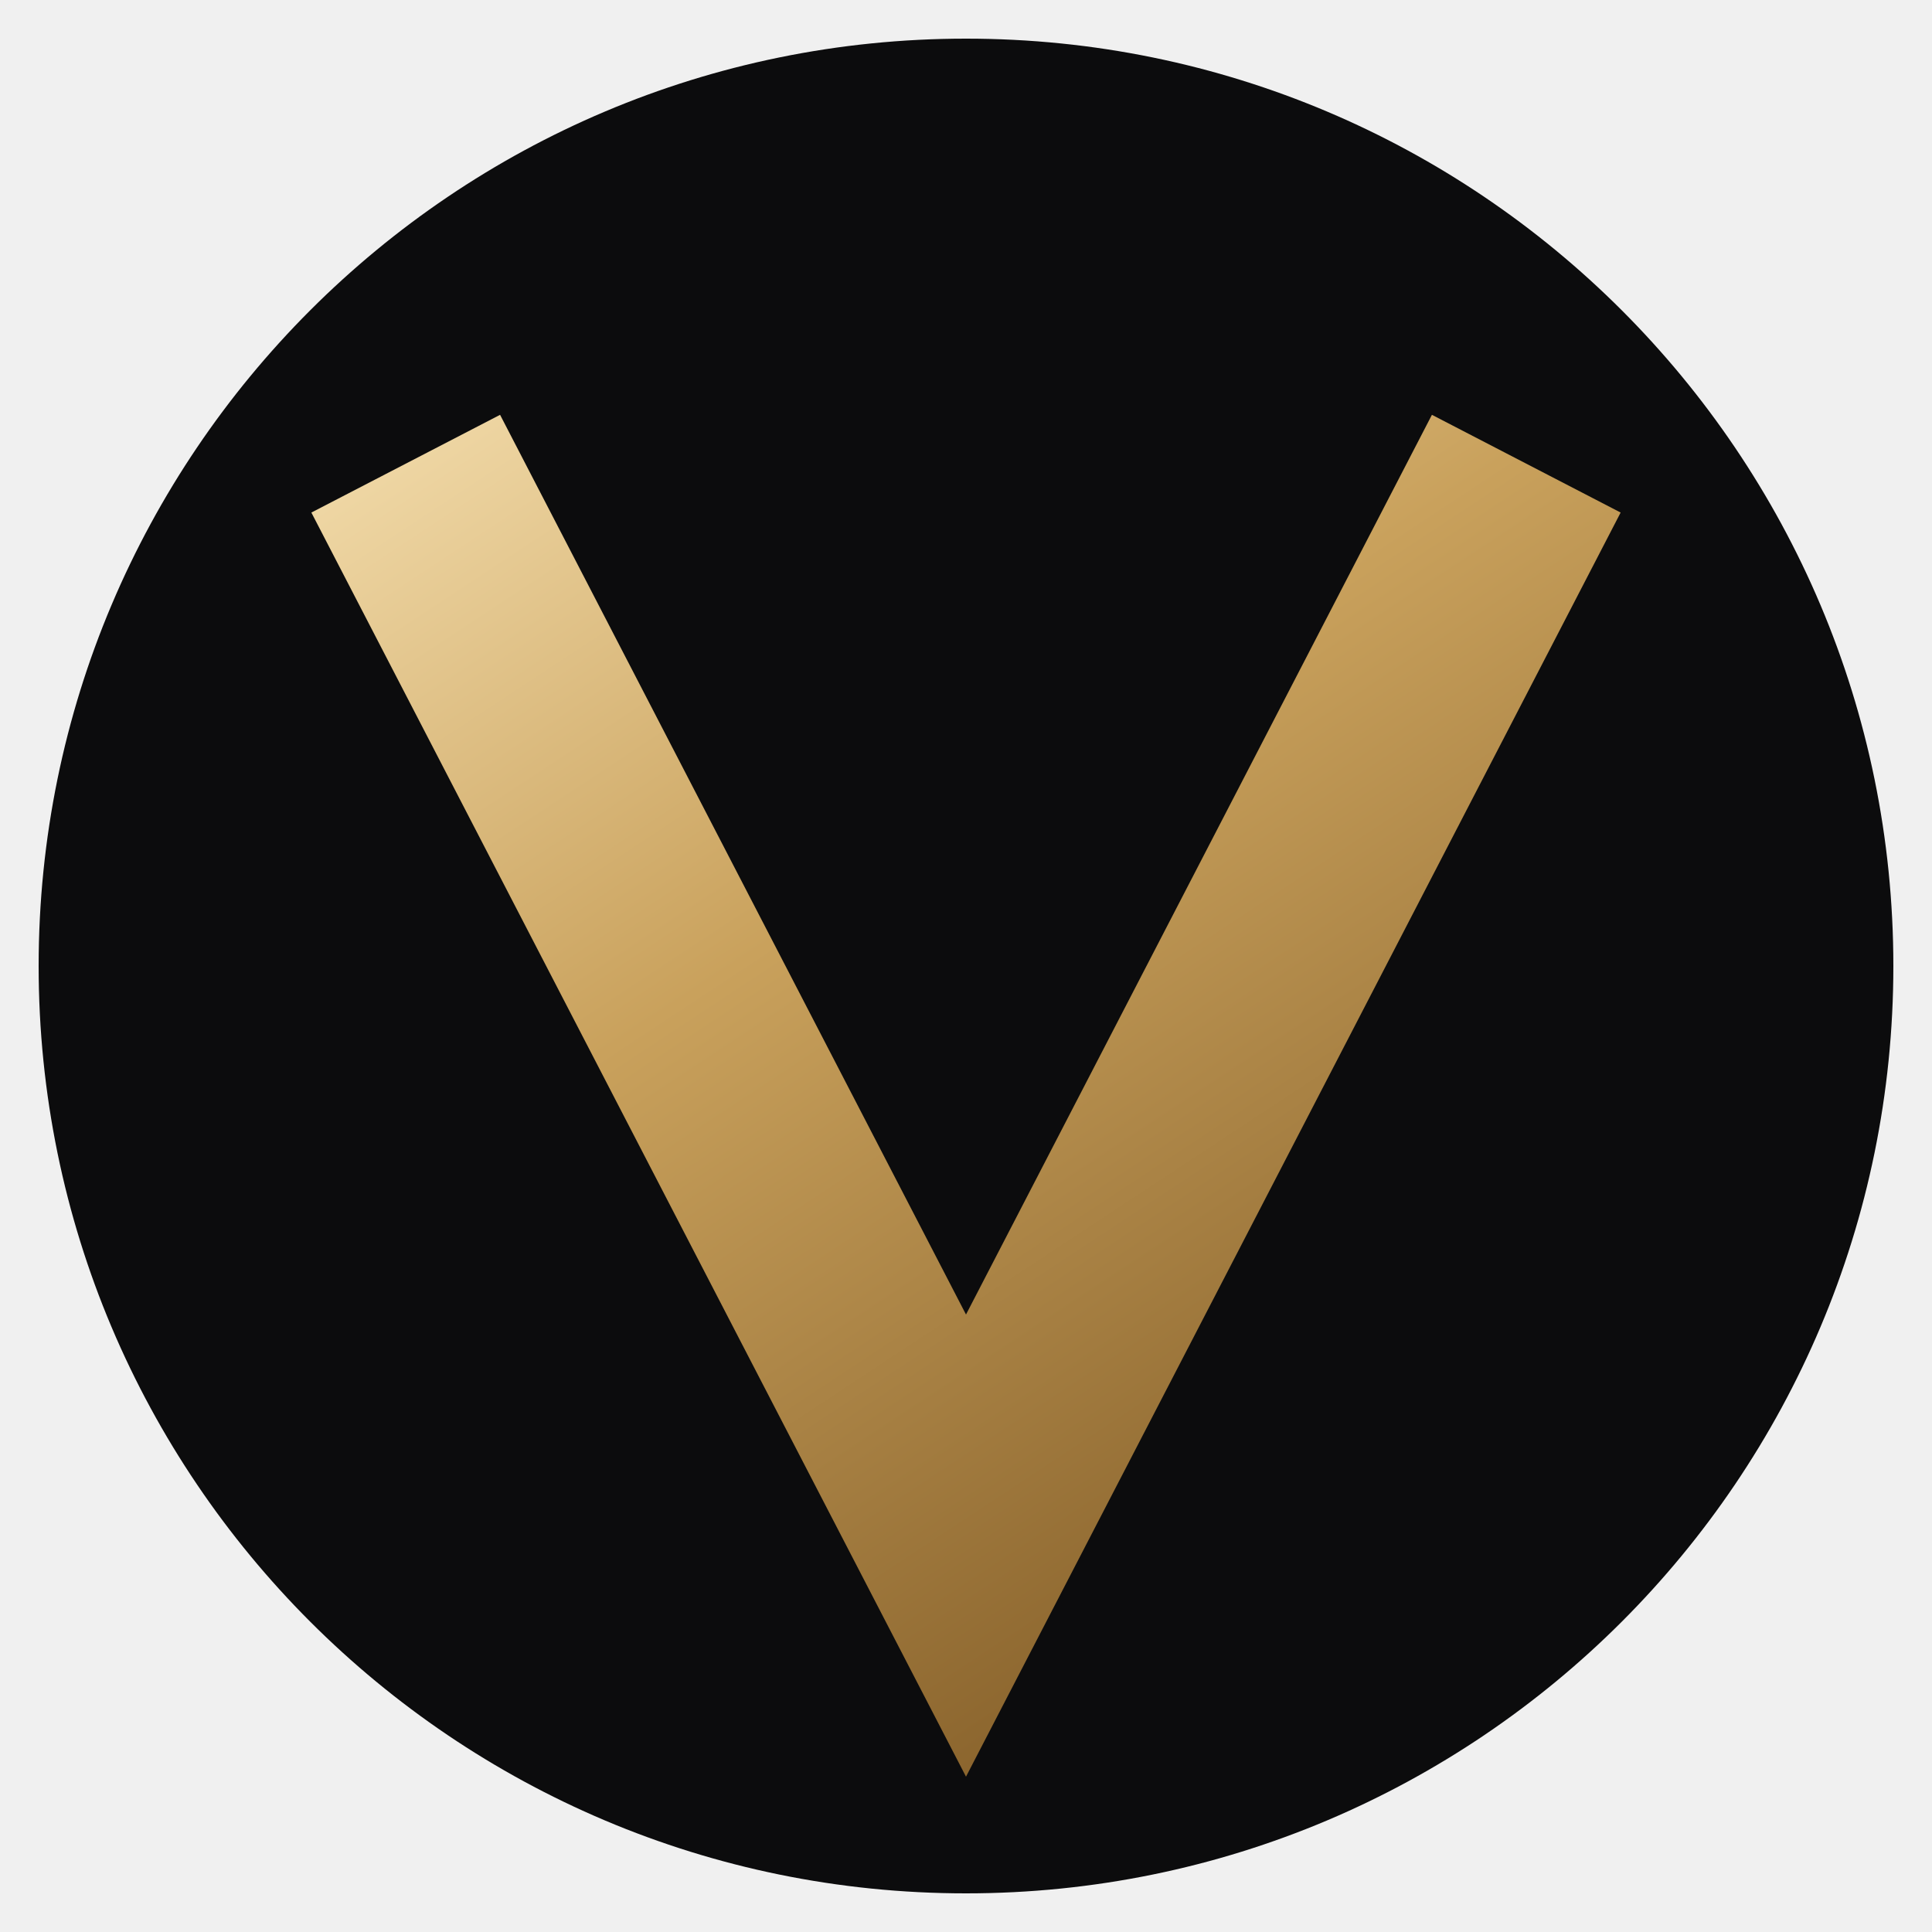
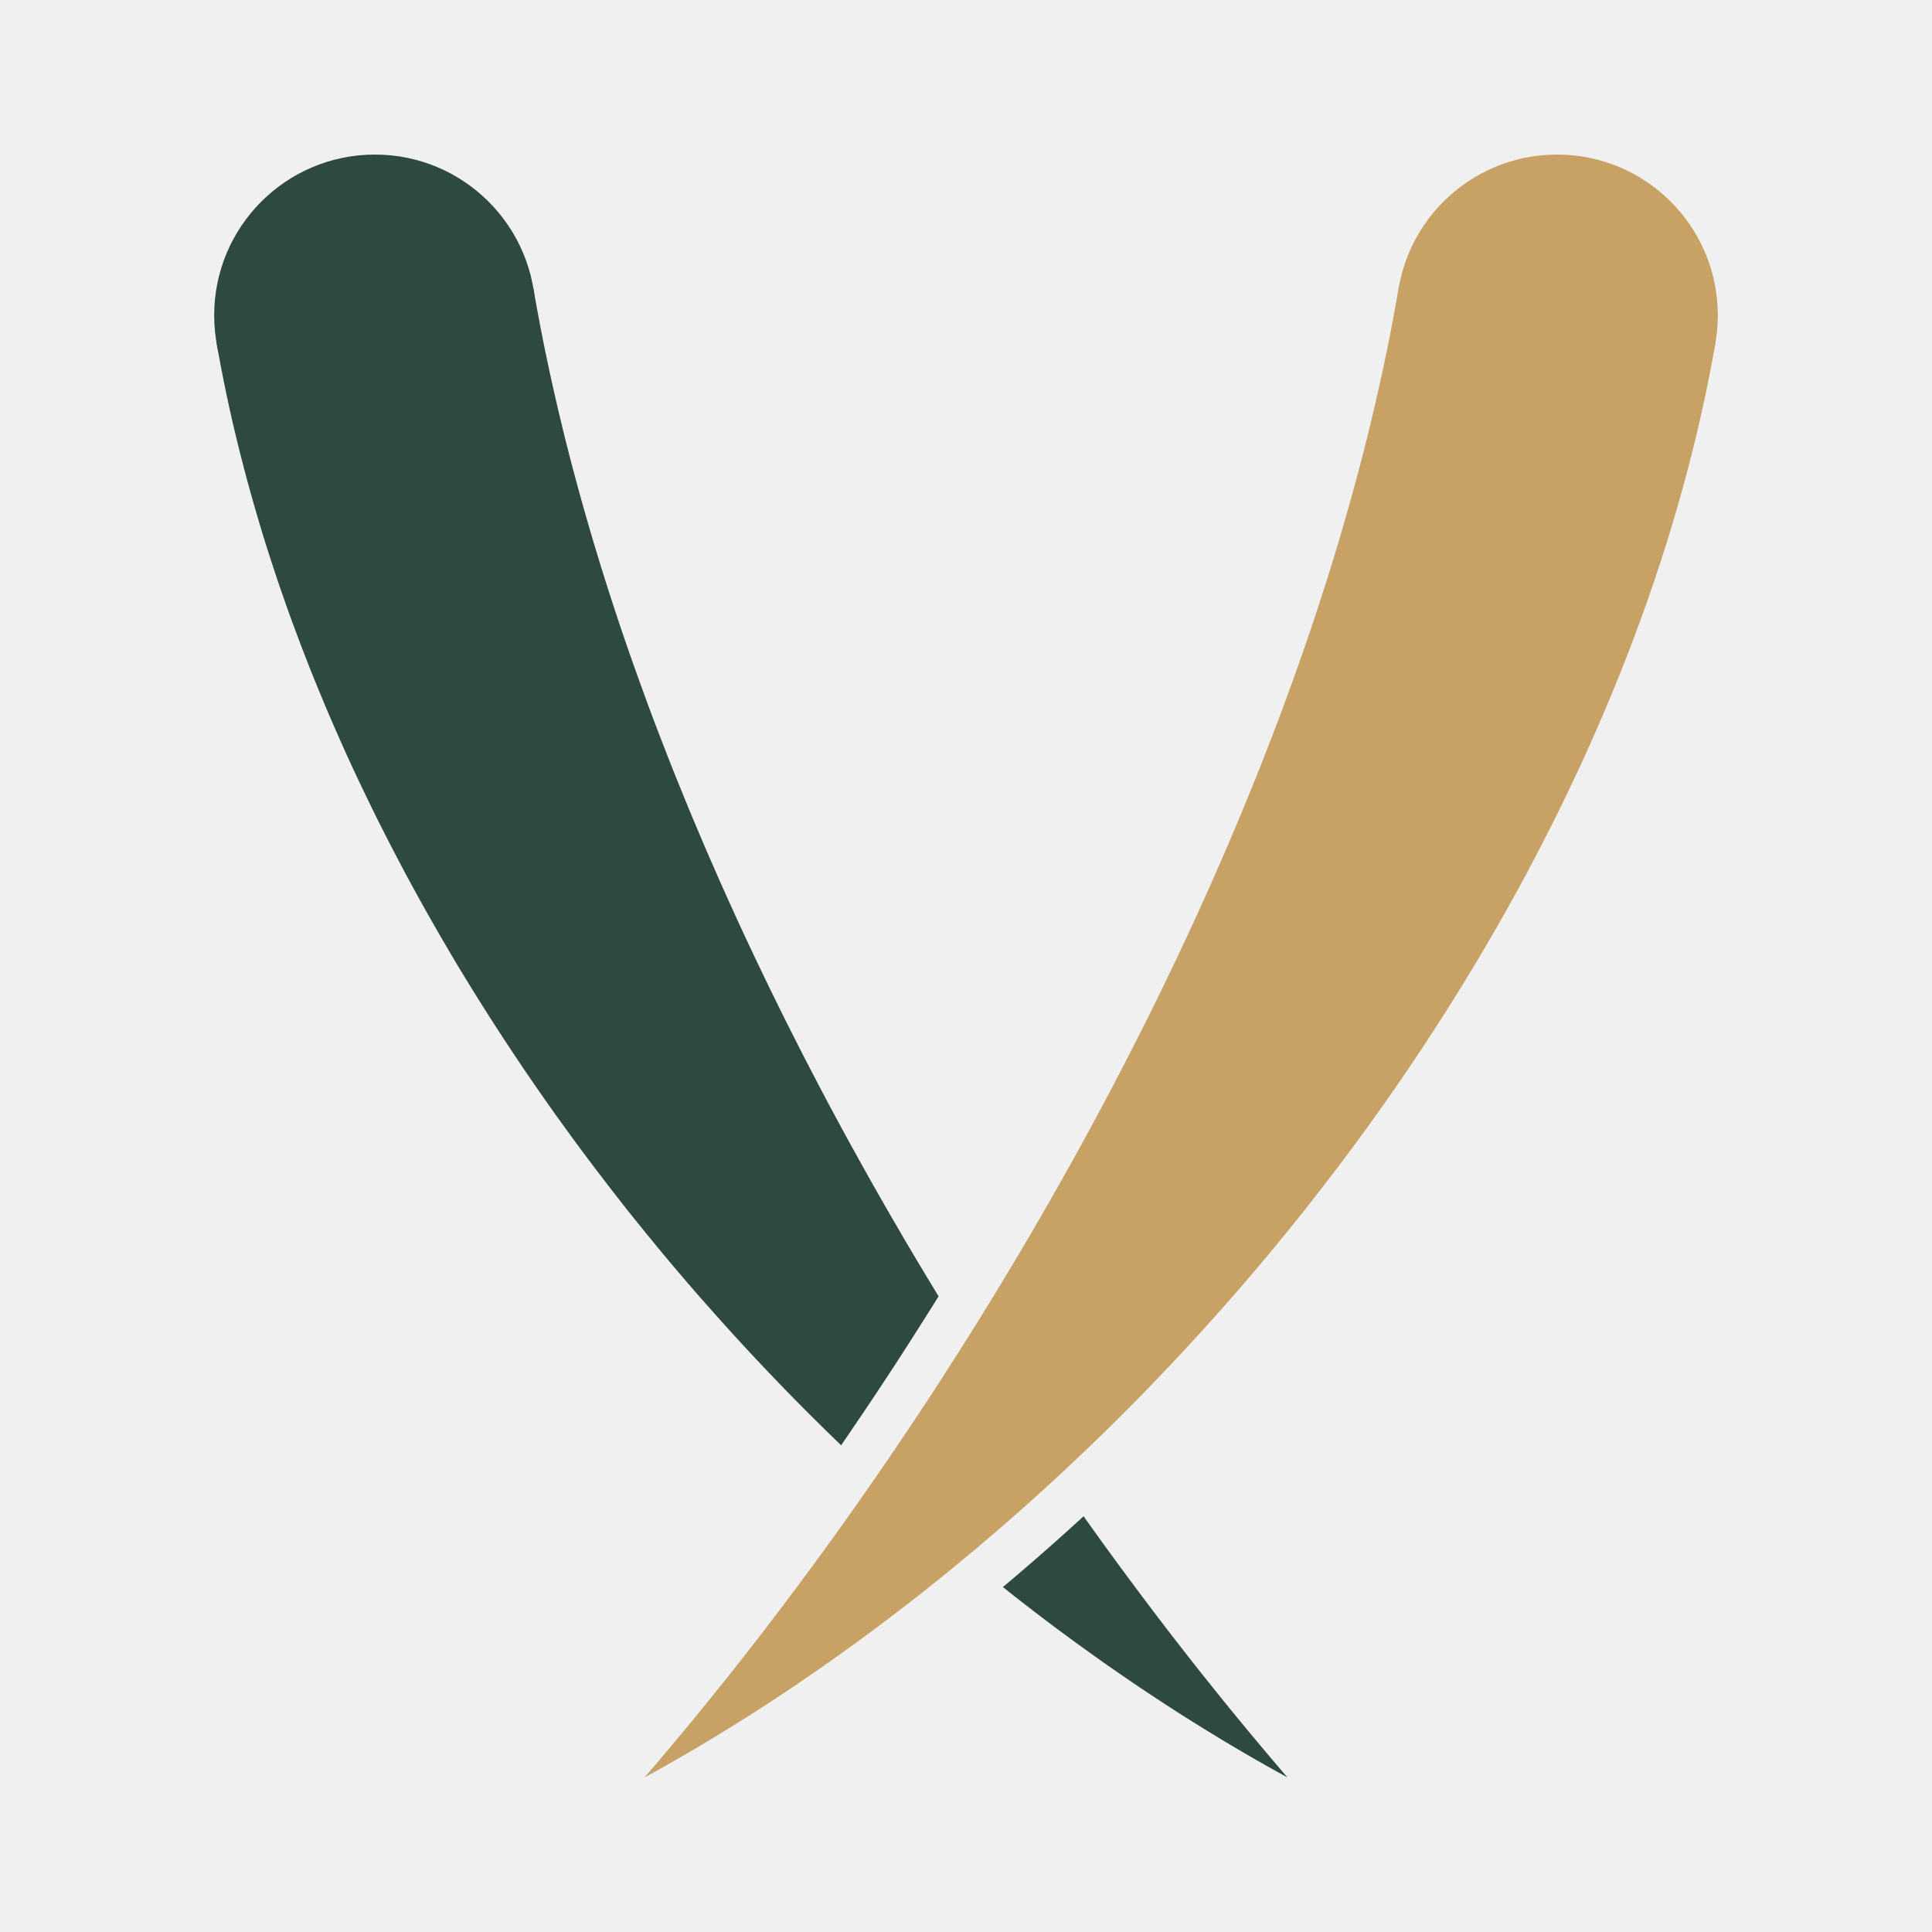
- <svg xmlns="http://www.w3.org/2000/svg" viewBox="0 0 200 200" role="img" aria-label="VOLXEN">
-   <defs>
-     <linearGradient id="g" x1="32" y1="42" x2="119" y2="174" gradientUnits="userSpaceOnUse">
-       <stop offset="0" stop-color="#f4deae" />
-       <stop offset="0.46" stop-color="#c9a15c" />
-       <stop offset="1" stop-color="#8a642d" />
-     </linearGradient>
-   </defs>
-   <circle cx="100" cy="100" r="96" fill="#0c0c0d" />
-   <path d="M42 48 100 160 158 48" fill="none" stroke="url(#g)" stroke-width="22" stroke-linecap="butt" stroke-linejoin="miter" />
+ <svg xmlns="http://www.w3.org/2000/svg" viewBox="0 0 1000 1000" width="1000" height="1000">
+   <g transform="translate(-36.74,12.91) scale(2.6837)">
+     <mask id="m1" maskUnits="userSpaceOnUse" x="-50" y="-50" width="500" height="500">
+       <rect x="-50" y="-50" width="500" height="500" fill="#fff" />
+       <path d="M344.55,61.29 L344.11,63.74 L343.65,66.19 L343.17,68.64 L342.67,71.08 L342.14,73.53 L341.60,75.97 L341.03,78.41 L340.44,80.85 L339.83,83.29 L339.20,85.72 L338.55,88.16 L337.88,90.58 L337.19,93.01 L336.48,95.43 L335.76,97.85 L335.01,100.27 L334.24,102.68 L333.45,105.09 L332.65,107.50 L331.82,109.90 L330.98,112.30 L330.12,114.69 L329.23,117.08 L328.34,119.47 L327.42,121.85 L326.49,124.23 L325.53,126.60 L324.56,128.97 L323.58,131.33 L322.57,133.69 L321.55,136.04 L320.51,138.39 L319.46,140.73 L318.39,143.07 L317.30,145.40 L316.19,147.72 L315.07,150.04 L313.94,152.36 L312.78,154.67 L311.61,156.97 L310.43,159.26 L309.23,161.55 L308.02,163.84 L306.79,166.11 L305.54,168.39 L304.28,170.65 L303.00,172.91 L301.71,175.16 L300.41,177.40 L299.09,179.64 L297.76,181.87 L296.41,184.09 L295.05,186.30 L293.67,188.51 L292.28,190.71 L290.88,192.90 L289.46,195.08 L288.03,197.26 L286.59,199.42 L285.14,201.58 L283.67,203.73 L282.18,205.88 L280.69,208.01 L279.18,210.14 L277.66,212.25 L276.13,214.36 L274.59,216.46 L273.03,218.55 L271.46,220.63 L269.88,222.70 L268.29,224.76 L266.69,226.82 L265.08,228.86 L263.45,230.89 L261.81,232.92 L260.16,234.93 L258.51,236.94 L256.84,238.93 L255.16,240.91 L253.47,242.89 L251.77,244.85 L250.05,246.80 L248.33,248.74 L246.60,250.67 L244.86,252.59 L243.11,254.50 L241.35,256.40 L239.58,258.29 L237.80,260.16 L236.01,262.03 L234.22,263.88 L232.41,265.72 L230.59,267.55 L228.77,269.36 L226.94,271.17 L225.10,272.96 L223.25,274.74 L221.39,276.51 L219.53,278.26 L217.66,280.01 L215.78,281.74 L213.89,283.45 L211.99,285.16 L210.09,286.85 L208.18,288.53 L206.26,290.19 L204.34,291.84 L202.41,293.48 L200.47,295.10 L198.53,296.71 L196.58,298.31 L194.63,299.89 L192.66,301.46 L190.70,303.02 L188.72,304.56 L186.74,306.08 L184.76,307.59 L182.77,309.09 L180.78,310.57 L178.78,312.03 L176.77,313.48 L174.76,314.92 L172.75,316.34 L170.73,317.74 L168.71,319.13 L166.69,320.50 L164.66,321.86 L162.62,323.20 L160.59,324.53 L158.55,325.84 L156.50,327.13 L154.46,328.40 L152.41,329.66 L150.36,330.91 L148.30,332.13 L146.25,333.34 L144.19,334.53 L142.13,335.70 L140.06,336.86 L138.00,338.00 L138.00,338.00 L139.53,336.21 L141.06,334.42 L142.58,332.61 L144.10,330.80 L145.62,328.98 L147.13,327.15 L148.63,325.32 L150.13,323.48 L151.62,321.63 L153.11,319.77 L154.60,317.91 L156.08,316.04 L157.55,314.16 L159.02,312.27 L160.49,310.38 L161.95,308.48 L163.40,306.58 L164.85,304.66 L166.29,302.74 L167.73,300.82 L169.16,298.89 L170.59,296.95 L172.01,295.01 L173.43,293.06 L174.84,291.10 L176.24,289.14 L177.64,287.17 L179.04,285.19 L180.43,283.21 L181.81,281.23 L183.19,279.24 L184.56,277.24 L185.92,275.24 L187.28,273.23 L188.63,271.22 L189.98,269.21 L191.32,267.18 L192.65,265.16 L193.98,263.13 L195.30,261.09 L196.61,259.05 L197.92,257.00 L199.22,254.95 L200.52,252.90 L201.81,250.84 L203.09,248.78 L204.36,246.71 L205.63,244.64 L206.89,242.57 L208.14,240.49 L209.39,238.41 L210.63,236.32 L211.86,234.24 L213.08,232.14 L214.30,230.05 L215.51,227.95 L216.71,225.85 L217.91,223.74 L219.09,221.64 L220.27,219.53 L221.44,217.41 L222.61,215.30 L223.76,213.18 L224.91,211.06 L226.05,208.94 L227.18,206.82 L228.30,204.69 L229.41,202.56 L230.52,200.43 L231.62,198.30 L232.70,196.16 L233.78,194.03 L234.86,191.89 L235.92,189.75 L236.97,187.61 L238.02,185.47 L239.05,183.33 L240.08,181.19 L241.10,179.04 L242.11,176.90 L243.11,174.76 L244.10,172.61 L245.08,170.46 L246.05,168.32 L247.01,166.17 L247.96,164.03 L248.90,161.88 L249.84,159.73 L250.76,157.59 L251.67,155.44 L252.58,153.29 L253.47,151.15 L254.35,149.00 L255.22,146.86 L256.09,144.72 L256.94,142.58 L257.78,140.43 L258.61,138.29 L259.43,136.16 L260.25,134.02 L261.05,131.88 L261.83,129.75 L262.61,127.61 L263.38,125.48 L264.14,123.35 L264.89,121.23 L265.62,119.10 L266.35,116.98 L267.06,114.86 L267.76,112.74 L268.45,110.62 L269.13,108.51 L269.80,106.40 L270.46,104.29 L271.10,102.18 L271.74,100.08 L272.36,97.98 L272.97,95.88 L273.57,93.79 L274.16,91.70 L274.74,89.61 L275.30,87.53 L275.86,85.45 L276.40,83.37 L276.93,81.30 L277.45,79.23 L277.95,77.17 L278.45,75.11 L278.93,73.05 L279.40,71.00 L279.86,68.95 L280.31,66.90 L280.74,64.86 L281.17,62.83 L281.58,60.80 L281.98,58.77 L282.36,56.75 L282.74,54.73 L283.10,52.72 L283.45,50.71Z" fill="#000" stroke="#000" stroke-width="18.0" stroke-linejoin="round" />
+       <circle cx="314" cy="56" r="40.0" fill="#000" />
+     </mask>
+     <g mask="url(#m1)">
+       <path d="M55.45,61.29 L55.89,63.74 L56.35,66.19 L56.83,68.64 L57.33,71.08 L57.86,73.53 L58.40,75.97 L58.97,78.41 L59.56,80.85 L60.17,83.29 L60.80,85.72 L61.45,88.16 L62.12,90.58 L62.81,93.01 L63.52,95.43 L64.24,97.85 L64.99,100.27 L65.76,102.68 L66.55,105.09 L67.35,107.50 L68.18,109.90 L69.02,112.30 L69.88,114.69 L70.77,117.08 L71.66,119.47 L72.58,121.85 L73.51,124.23 L74.47,126.60 L75.44,128.97 L76.42,131.33 L77.43,133.69 L78.45,136.04 L79.49,138.39 L80.54,140.73 L81.61,143.07 L82.70,145.40 L83.81,147.72 L84.93,150.04 L86.06,152.36 L87.22,154.67 L88.39,156.97 L89.57,159.26 L90.77,161.55 L91.98,163.84 L93.21,166.11 L94.46,168.39 L95.72,170.65 L97.00,172.91 L98.29,175.16 L99.59,177.40 L100.91,179.64 L102.24,181.87 L103.59,184.09 L104.95,186.30 L106.33,188.51 L107.72,190.71 L109.12,192.90 L110.54,195.08 L111.97,197.26 L113.41,199.42 L114.86,201.58 L116.33,203.73 L117.82,205.88 L119.31,208.01 L120.82,210.14 L122.34,212.25 L123.87,214.36 L125.41,216.46 L126.97,218.55 L128.54,220.63 L130.12,222.70 L131.71,224.76 L133.31,226.82 L134.92,228.86 L136.55,230.89 L138.19,232.92 L139.84,234.93 L141.49,236.94 L143.16,238.93 L144.84,240.91 L146.53,242.89 L148.23,244.85 L149.95,246.80 L151.67,248.74 L153.40,250.67 L155.14,252.59 L156.89,254.50 L158.65,256.40 L160.42,258.29 L162.20,260.16 L163.99,262.03 L165.78,263.88 L167.59,265.72 L169.41,267.55 L171.23,269.36 L173.06,271.17 L174.90,272.96 L176.75,274.74 L178.61,276.51 L180.47,278.26 L182.34,280.01 L184.22,281.74 L186.11,283.45 L188.01,285.16 L189.91,286.85 L191.82,288.53 L193.74,290.19 L195.66,291.84 L197.59,293.48 L199.53,295.10 L201.47,296.71 L203.42,298.31 L205.37,299.89 L207.34,301.46 L209.30,303.02 L211.28,304.56 L213.26,306.08 L215.24,307.59 L217.23,309.09 L219.22,310.57 L221.22,312.03 L223.23,313.48 L225.24,314.92 L227.25,316.34 L229.27,317.74 L231.29,319.13 L233.31,320.50 L235.34,321.86 L237.38,323.20 L239.41,324.53 L241.45,325.84 L243.50,327.13 L245.54,328.40 L247.59,329.66 L249.64,330.91 L251.70,332.13 L253.75,333.34 L255.81,334.53 L257.87,335.70 L259.94,336.86 L262.00,338.00 L262.00,338.00 L260.47,336.21 L258.94,334.42 L257.42,332.61 L255.90,330.80 L254.38,328.98 L252.87,327.15 L251.37,325.32 L249.87,323.48 L248.38,321.63 L246.89,319.77 L245.40,317.91 L243.92,316.04 L242.45,314.16 L240.98,312.27 L239.51,310.38 L238.05,308.48 L236.60,306.58 L235.15,304.66 L233.71,302.74 L232.27,300.82 L230.84,298.89 L229.41,296.95 L227.99,295.01 L226.57,293.06 L225.16,291.10 L223.76,289.14 L222.36,287.17 L220.96,285.19 L219.57,283.21 L218.19,281.23 L216.81,279.24 L215.44,277.24 L214.08,275.24 L212.72,273.23 L211.37,271.22 L210.02,269.21 L208.68,267.18 L207.35,265.16 L206.02,263.13 L204.70,261.09 L203.39,259.05 L202.08,257.00 L200.78,254.95 L199.48,252.90 L198.19,250.84 L196.91,248.78 L195.64,246.71 L194.37,244.64 L193.11,242.57 L191.86,240.49 L190.61,238.41 L189.37,236.32 L188.14,234.24 L186.92,232.14 L185.70,230.05 L184.49,227.95 L183.29,225.85 L182.09,223.74 L180.91,221.64 L179.73,219.53 L178.56,217.41 L177.39,215.30 L176.24,213.18 L175.09,211.06 L173.95,208.94 L172.82,206.82 L171.70,204.69 L170.59,202.56 L169.48,200.43 L168.38,198.30 L167.30,196.16 L166.22,194.03 L165.14,191.89 L164.08,189.75 L163.03,187.61 L161.98,185.47 L160.95,183.33 L159.92,181.19 L158.90,179.04 L157.89,176.90 L156.89,174.76 L155.90,172.61 L154.92,170.46 L153.95,168.32 L152.99,166.17 L152.04,164.03 L151.10,161.88 L150.16,159.73 L149.24,157.59 L148.33,155.44 L147.42,153.29 L146.53,151.15 L145.65,149.00 L144.78,146.86 L143.91,144.72 L143.06,142.58 L142.22,140.43 L141.39,138.29 L140.57,136.16 L139.75,134.02 L138.95,131.88 L138.17,129.75 L137.39,127.61 L136.62,125.48 L135.86,123.35 L135.11,121.23 L134.38,119.10 L133.65,116.98 L132.94,114.86 L132.24,112.74 L131.55,110.62 L130.87,108.51 L130.20,106.40 L129.54,104.29 L128.90,102.18 L128.26,100.08 L127.64,97.98 L127.03,95.88 L126.43,93.79 L125.84,91.70 L125.26,89.61 L124.70,87.53 L124.14,85.45 L123.60,83.37 L123.07,81.30 L122.55,79.23 L122.05,77.17 L121.55,75.11 L121.07,73.05 L120.60,71.00 L120.14,68.95 L119.69,66.90 L119.26,64.86 L118.83,62.83 L118.42,60.80 L118.02,58.77 L117.64,56.75 L117.26,54.73 L116.90,52.72 L116.55,50.71Z" fill="#2E4A3F" />
+       <circle cx="86" cy="56" r="31.0" fill="#2E4A3F" />
+     </g>
+     <g>
+       <path d="M344.55,61.29 L344.11,63.74 L343.65,66.19 L343.17,68.64 L342.67,71.08 L342.14,73.53 L341.60,75.97 L341.03,78.41 L340.44,80.85 L339.83,83.29 L339.20,85.72 L338.55,88.16 L337.88,90.58 L337.19,93.01 L336.48,95.43 L335.76,97.85 L335.01,100.27 L334.24,102.68 L333.45,105.09 L332.65,107.50 L331.82,109.90 L330.98,112.30 L330.12,114.69 L329.23,117.08 L328.34,119.47 L327.42,121.85 L326.49,124.23 L325.53,126.60 L324.56,128.97 L323.58,131.33 L322.57,133.69 L321.55,136.04 L320.51,138.39 L319.46,140.73 L318.39,143.07 L317.30,145.40 L316.19,147.72 L315.07,150.04 L313.94,152.36 L312.78,154.67 L311.61,156.97 L310.43,159.26 L309.23,161.55 L308.02,163.84 L306.79,166.11 L305.54,168.39 L304.28,170.65 L303.00,172.91 L301.71,175.16 L300.41,177.40 L299.09,179.64 L297.76,181.87 L296.41,184.09 L295.05,186.30 L293.67,188.51 L292.28,190.71 L290.88,192.90 L289.46,195.08 L288.03,197.26 L286.59,199.42 L285.14,201.58 L283.67,203.73 L282.18,205.88 L280.69,208.01 L279.18,210.14 L277.66,212.25 L276.13,214.36 L274.59,216.46 L273.03,218.55 L271.46,220.63 L269.88,222.70 L268.29,224.76 L266.69,226.82 L265.08,228.86 L263.45,230.89 L261.81,232.92 L260.16,234.93 L258.51,236.94 L256.84,238.93 L255.16,240.91 L253.47,242.89 L251.77,244.85 L250.05,246.80 L248.33,248.74 L246.60,250.67 L244.86,252.59 L243.11,254.50 L241.35,256.40 L239.58,258.29 L237.80,260.16 L236.01,262.03 L234.22,263.88 L232.41,265.72 L230.59,267.55 L228.77,269.36 L226.94,271.17 L225.10,272.96 L223.25,274.74 L221.39,276.51 L219.53,278.26 L217.66,280.01 L215.78,281.74 L213.89,283.45 L211.99,285.16 L210.09,286.85 L208.18,288.53 L206.26,290.19 L204.34,291.84 L202.41,293.48 L200.47,295.10 L198.53,296.71 L196.58,298.31 L194.63,299.89 L192.66,301.46 L190.70,303.02 L188.72,304.56 L186.74,306.08 L184.76,307.59 L182.77,309.09 L180.78,310.57 L178.78,312.03 L176.77,313.48 L174.76,314.92 L172.75,316.34 L170.73,317.74 L168.71,319.13 L166.69,320.50 L164.66,321.86 L162.62,323.20 L160.59,324.53 L158.55,325.84 L156.50,327.13 L154.46,328.40 L152.41,329.66 L150.36,330.91 L148.30,332.13 L146.25,333.34 L144.19,334.53 L142.13,335.70 L140.06,336.86 L138.00,338.00 L138.00,338.00 L139.53,336.21 L141.06,334.42 L142.58,332.61 L144.10,330.80 L145.62,328.98 L147.13,327.15 L148.63,325.32 L150.13,323.48 L151.62,321.63 L153.11,319.77 L154.60,317.91 L156.08,316.04 L157.55,314.16 L159.02,312.27 L160.49,310.38 L161.95,308.48 L163.40,306.58 L164.85,304.66 L166.29,302.74 L167.73,300.82 L169.16,298.89 L170.59,296.95 L172.01,295.01 L173.43,293.06 L174.84,291.10 L176.24,289.14 L177.64,287.17 L179.04,285.19 L180.43,283.21 L181.81,281.23 L183.19,279.24 L184.56,277.24 L185.92,275.24 L187.28,273.23 L188.63,271.22 L189.98,269.21 L191.32,267.18 L192.65,265.16 L193.98,263.13 L195.30,261.09 L196.61,259.05 L197.92,257.00 L199.22,254.95 L200.52,252.90 L201.81,250.84 L203.09,248.78 L204.36,246.71 L205.63,244.64 L206.89,242.57 L208.14,240.49 L209.39,238.41 L210.63,236.32 L211.86,234.24 L213.08,232.14 L214.30,230.05 L215.51,227.95 L216.71,225.85 L217.91,223.74 L219.09,221.64 L220.27,219.53 L221.44,217.41 L222.61,215.30 L223.76,213.18 L224.91,211.06 L226.05,208.94 L227.18,206.82 L228.30,204.69 L229.41,202.56 L230.52,200.43 L231.62,198.30 L232.70,196.16 L233.78,194.03 L234.86,191.89 L235.92,189.75 L236.97,187.61 L238.02,185.47 L239.05,183.33 L240.08,181.19 L241.10,179.04 L242.11,176.90 L243.11,174.76 L244.10,172.61 L245.08,170.46 L246.05,168.32 L247.01,166.17 L247.96,164.03 L248.90,161.88 L249.84,159.73 L250.76,157.59 L251.67,155.44 L252.58,153.29 L253.47,151.15 L254.35,149.00 L255.22,146.86 L256.09,144.72 L256.94,142.58 L257.78,140.43 L258.61,138.29 L259.43,136.16 L260.25,134.02 L261.05,131.88 L261.83,129.75 L262.61,127.61 L263.38,125.48 L264.14,123.35 L264.89,121.23 L265.62,119.10 L266.35,116.98 L267.06,114.86 L267.76,112.74 L268.45,110.62 L269.13,108.51 L269.80,106.40 L270.46,104.29 L271.10,102.18 L271.74,100.08 L272.36,97.98 L272.97,95.88 L273.57,93.79 L274.16,91.70 L274.74,89.61 L275.30,87.53 L275.86,85.45 L276.40,83.37 L276.93,81.30 L277.45,79.23 L277.95,77.17 L278.45,75.11 L278.93,73.05 L279.40,71.00 L279.86,68.95 L280.31,66.90 L280.74,64.86 L281.17,62.83 L281.58,60.80 L281.98,58.77 L282.36,56.75 L282.74,54.73 L283.10,52.72 L283.45,50.71Z" fill="#C8A165" />
+       <circle cx="314" cy="56" r="31.0" fill="#C8A165" />
+     </g>
+   </g>
</svg>
